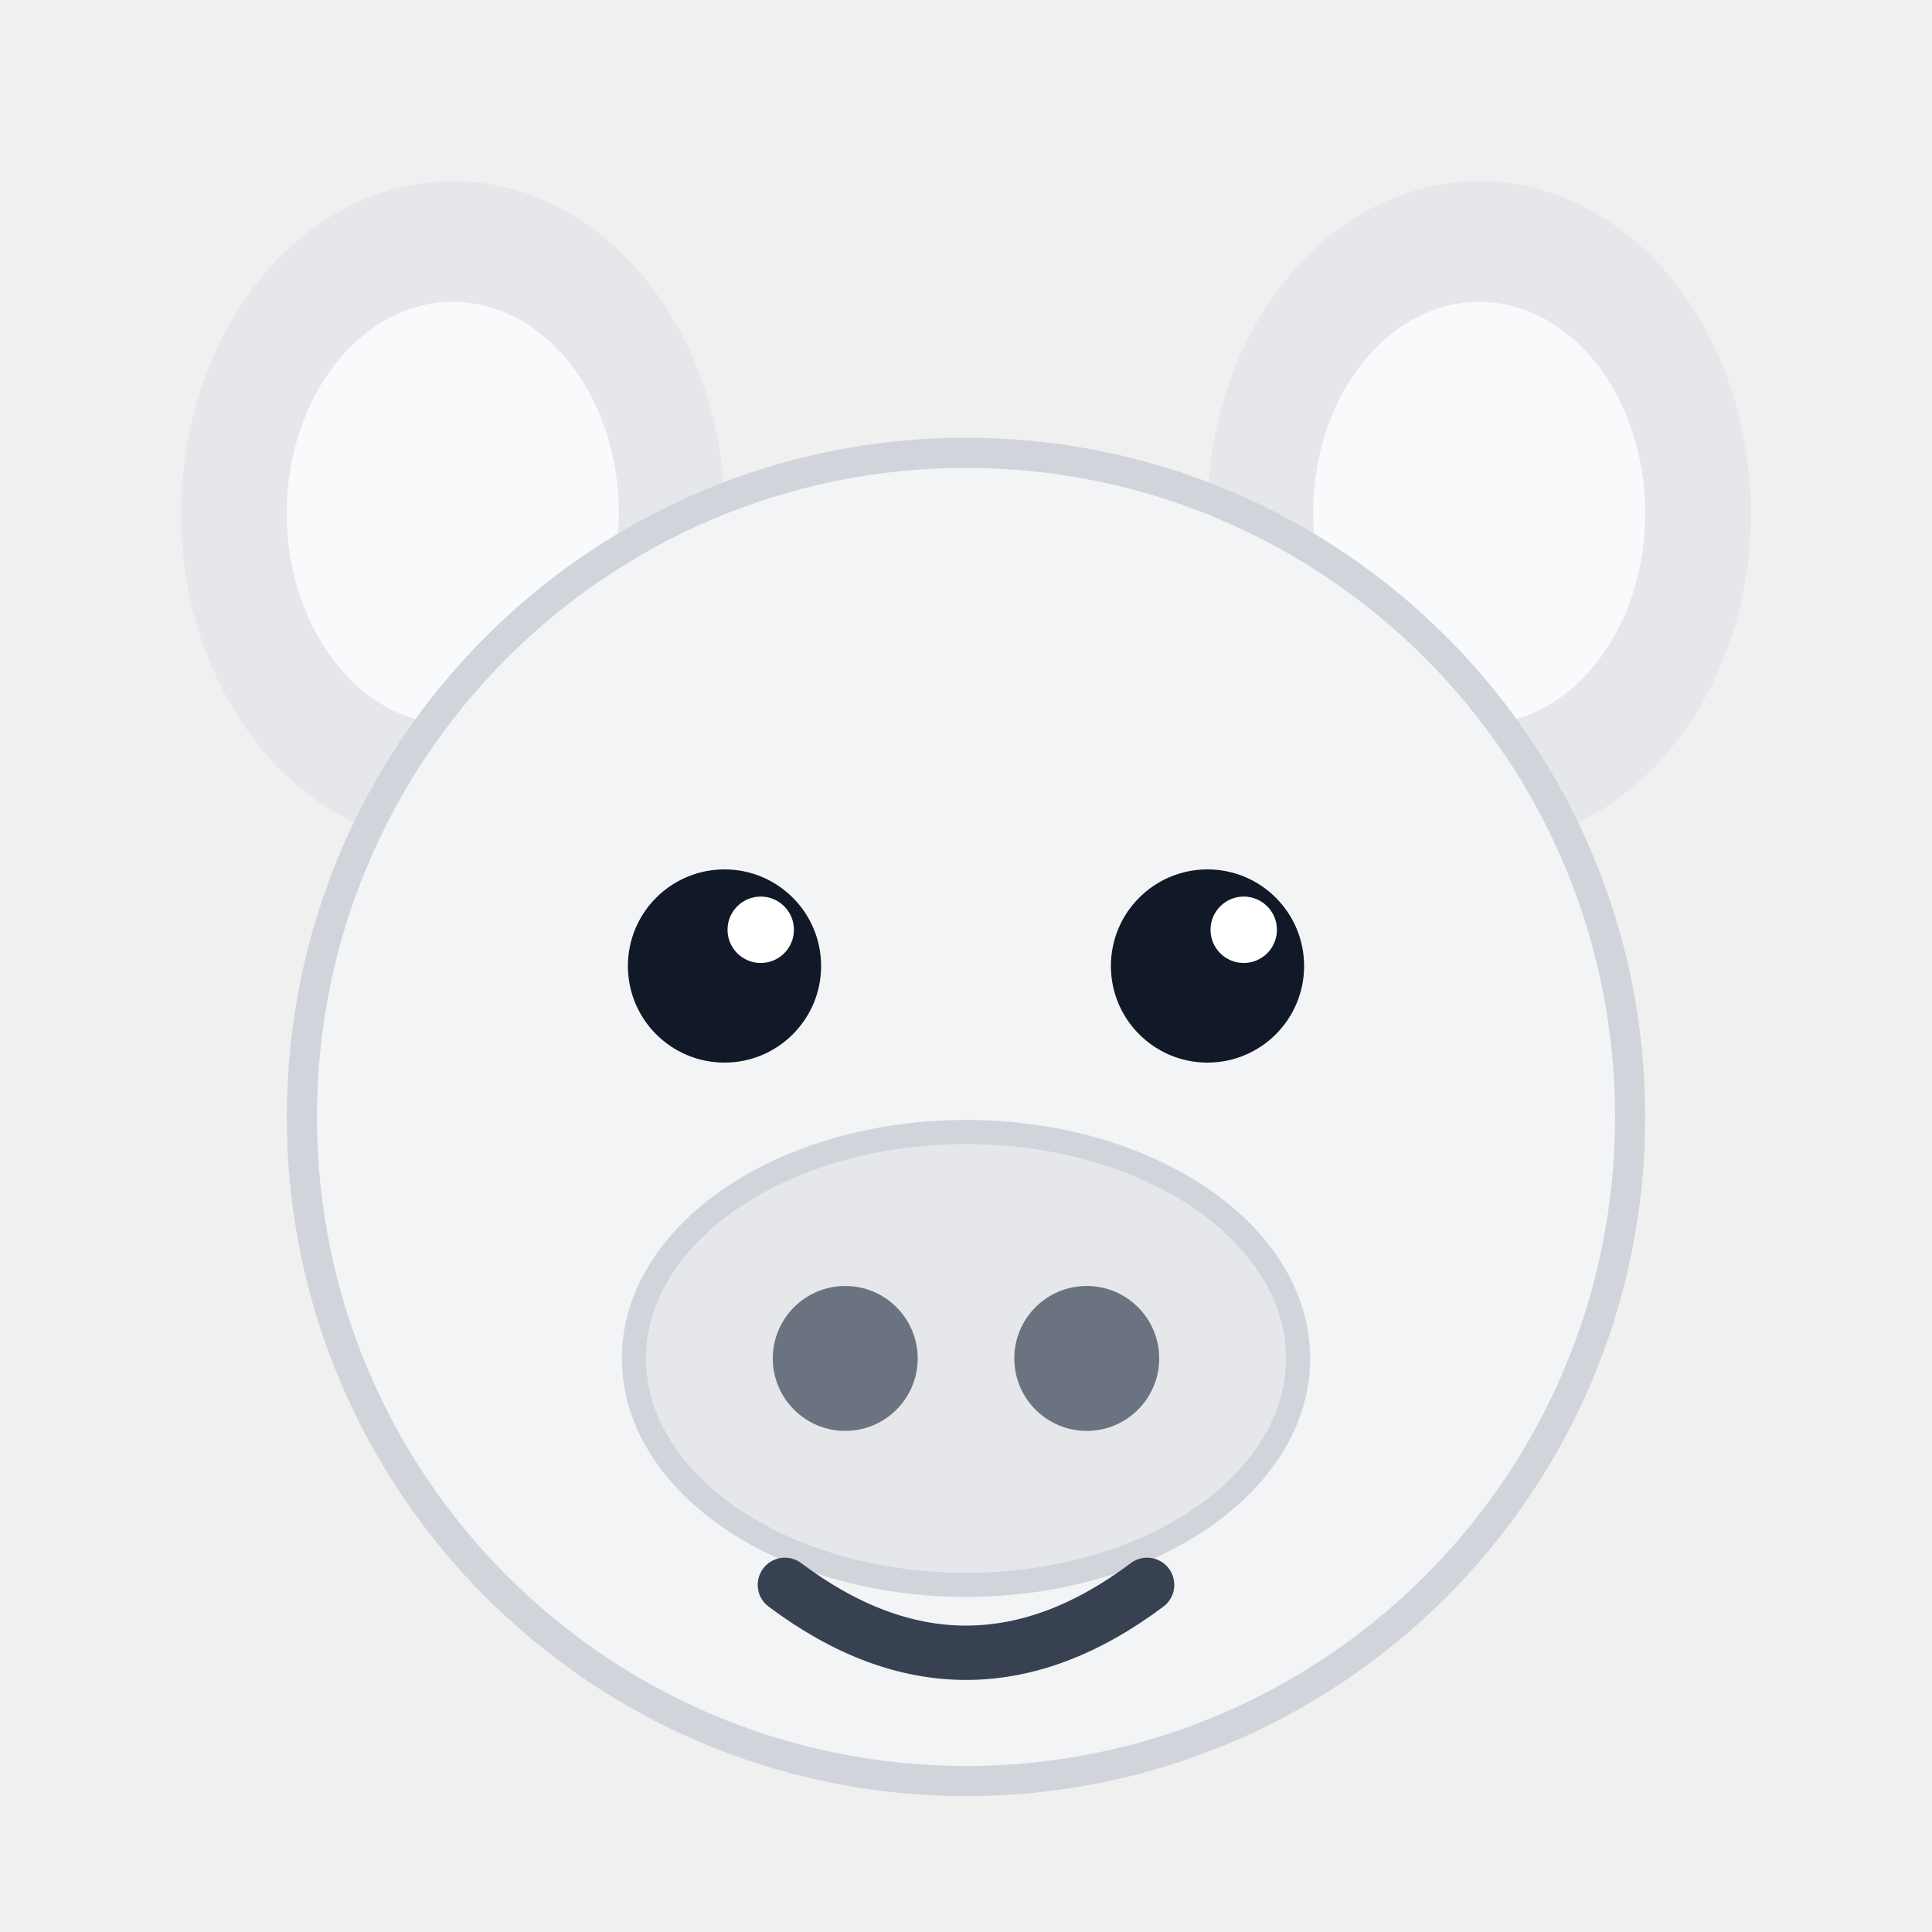
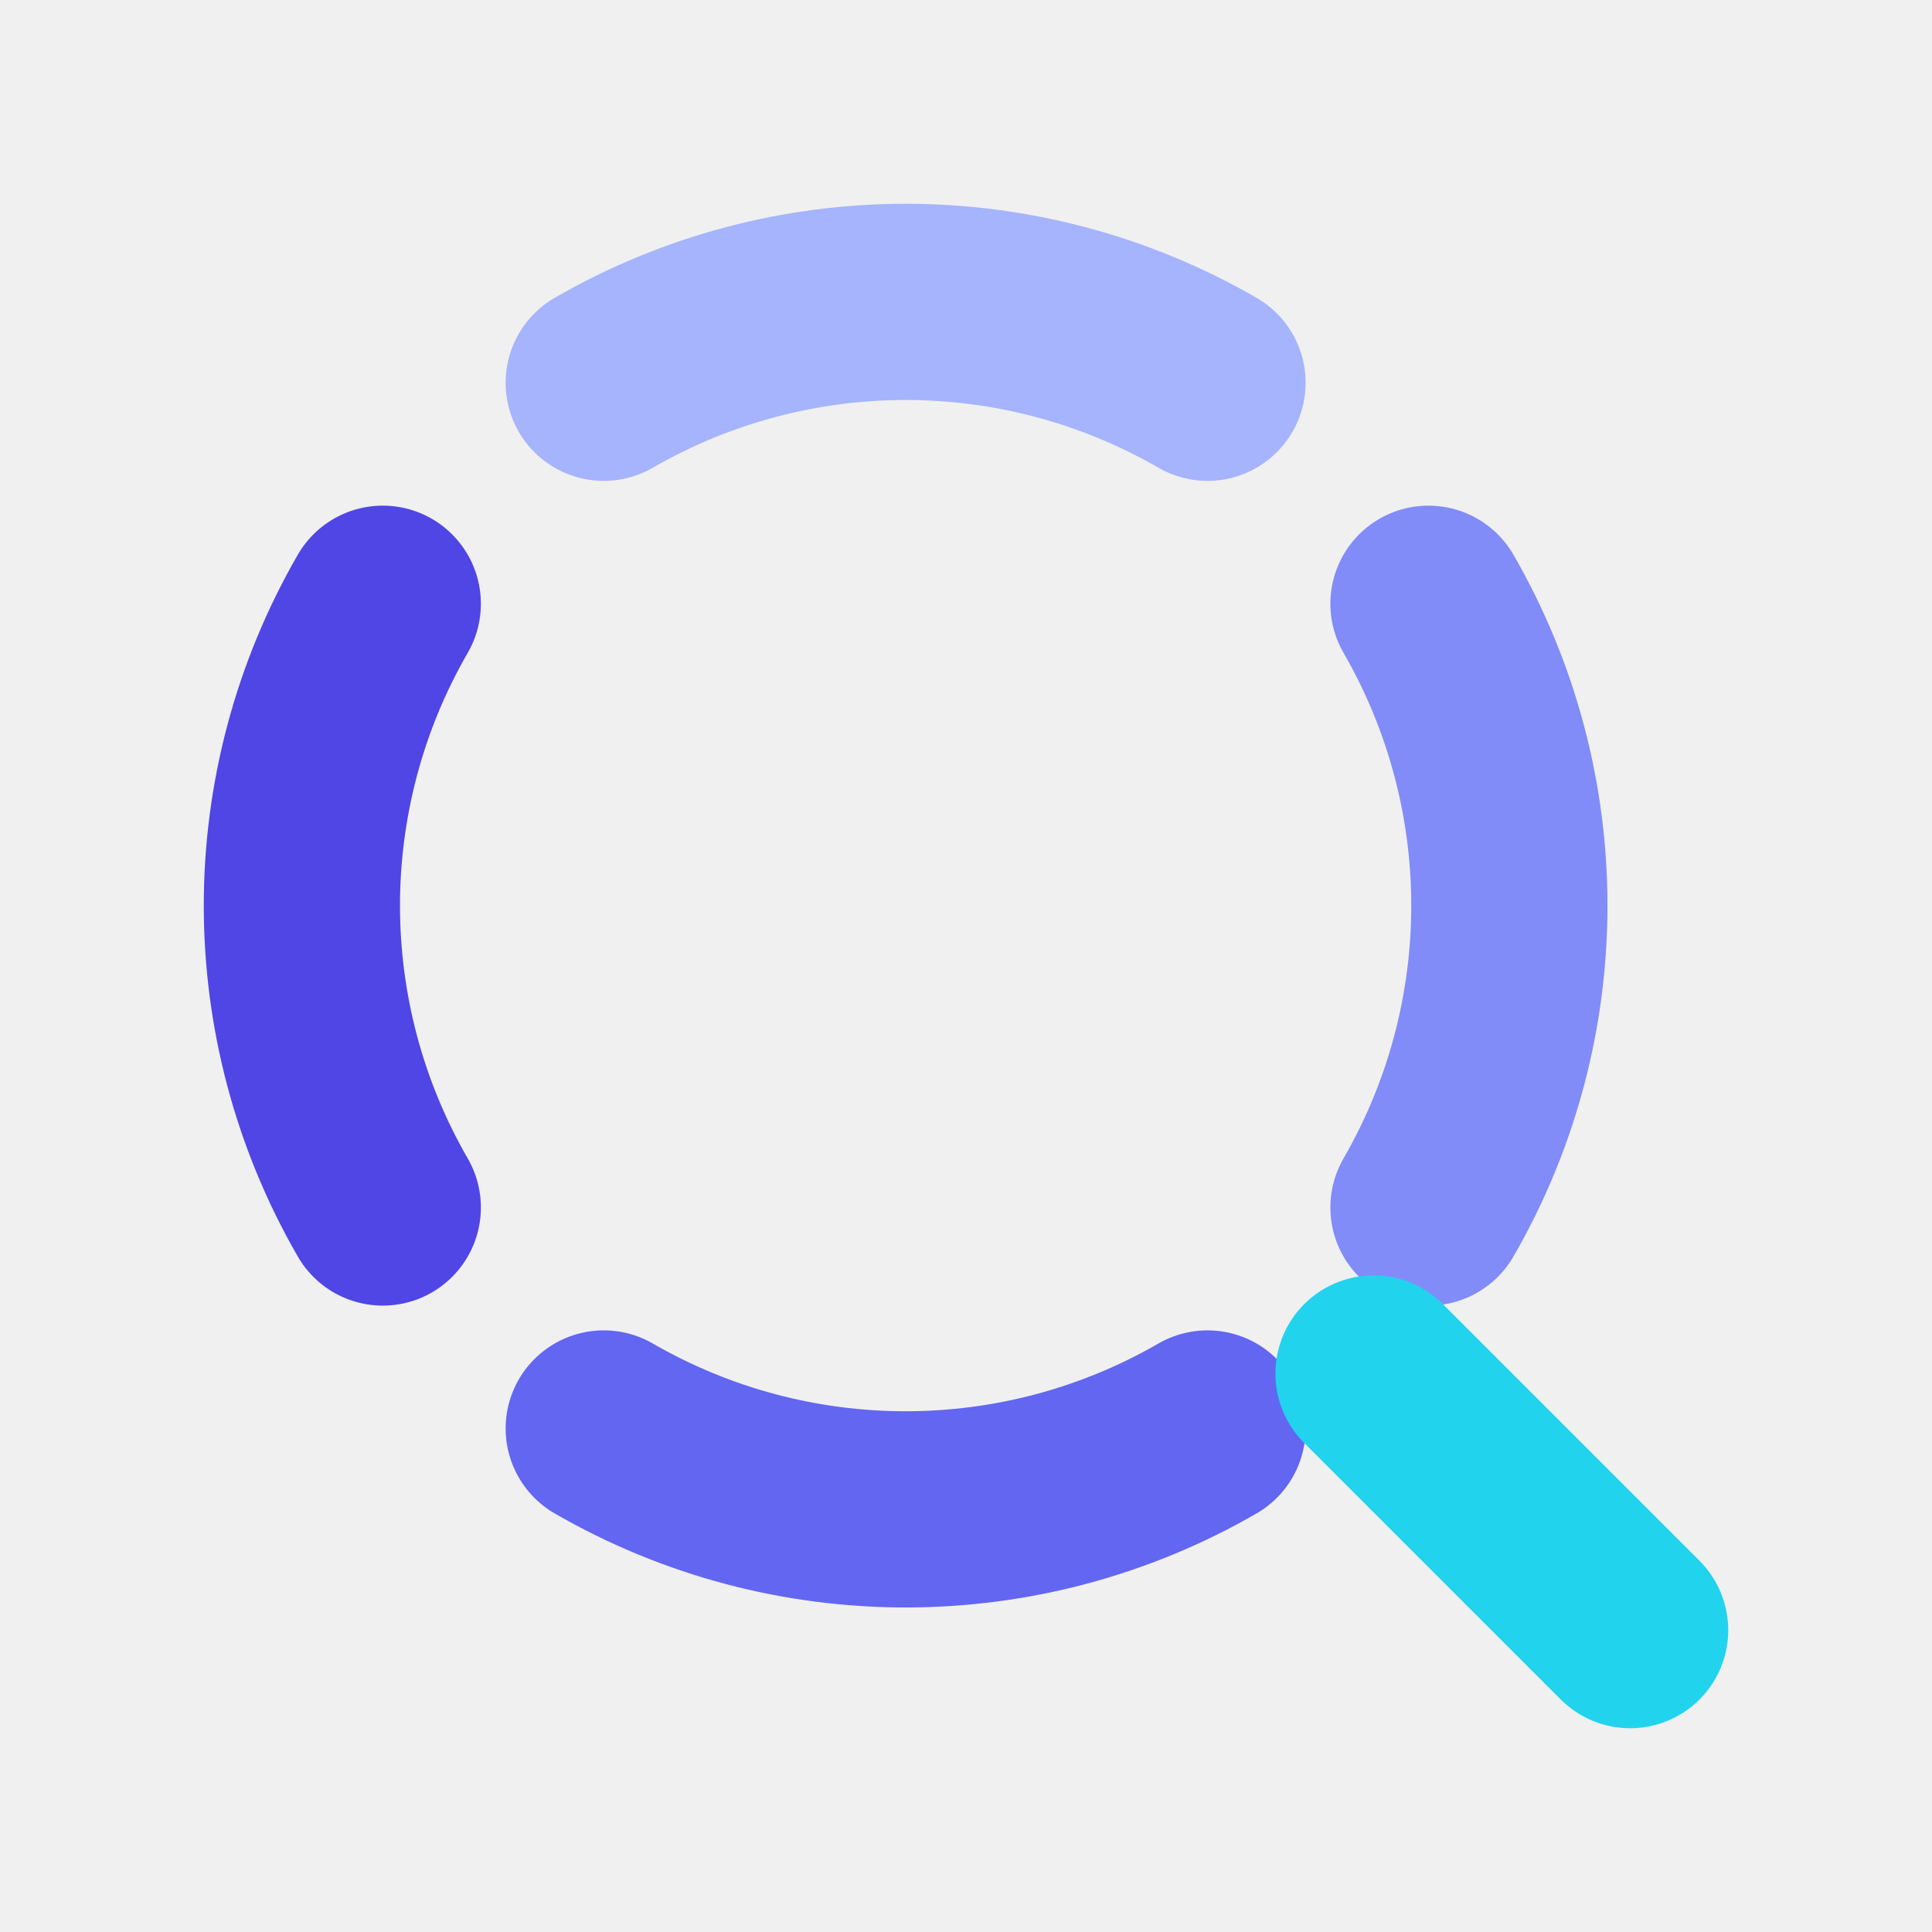
- <svg xmlns="http://www.w3.org/2000/svg" viewBox="0 0 64 64">
-   <ellipse cx="15" cy="17" rx="9" ry="11" fill="#e5e7eb" />
-   <ellipse cx="15" cy="17" rx="5.5" ry="7" fill="#f9fafb" />
-   <ellipse cx="49" cy="17" rx="9" ry="11" fill="#e5e7eb" />
-   <ellipse cx="49" cy="17" rx="5.5" ry="7" fill="#f9fafb" />
-   <circle cx="32" cy="37" r="22" fill="#f3f4f6" stroke="#d1d5db" stroke-width="1" />
-   <circle cx="24" cy="32" r="3.2" fill="#111827" />
-   <circle cx="40" cy="32" r="3.2" fill="#111827" />
-   <circle cx="25.2" cy="30.8" r="1.1" fill="white" />
-   <circle cx="41.2" cy="30.8" r="1.1" fill="white" />
-   <ellipse cx="32" cy="45" rx="11" ry="7.5" fill="#e5e7eb" stroke="#d1d5db" stroke-width="0.8" />
-   <circle cx="28" cy="45" r="2.4" fill="#6b7280" />
-   <circle cx="36" cy="45" r="2.4" fill="#6b7280" />
-   <path d="M26 52.5 Q32 57 38 52.5" stroke="#374151" stroke-width="1.8" fill="none" stroke-linecap="round" />
+ <svg xmlns="http://www.w3.org/2000/svg" viewBox="0 0 64 64" fill="none">
+   <g stroke-linecap="round" stroke-width="6.5">
+     <path d="M20 12.68 A20 20 0 0 1 40 12.68" stroke="#a5b4fc" />
+     <path d="M47.32 20 A20 20 0 0 1 47.32 40" stroke="#818cf8" />
+     <path d="M40 47.32 A20 20 0 0 1 20 47.32" stroke="#6366f1" />
+     <path d="M12.68 40 A20 20 0 0 1 12.68 20" stroke="#4f46e5" />
+     <path d="M45.5 45.5 L54 54" stroke="#22d3ee" />
+   </g>
</svg>
